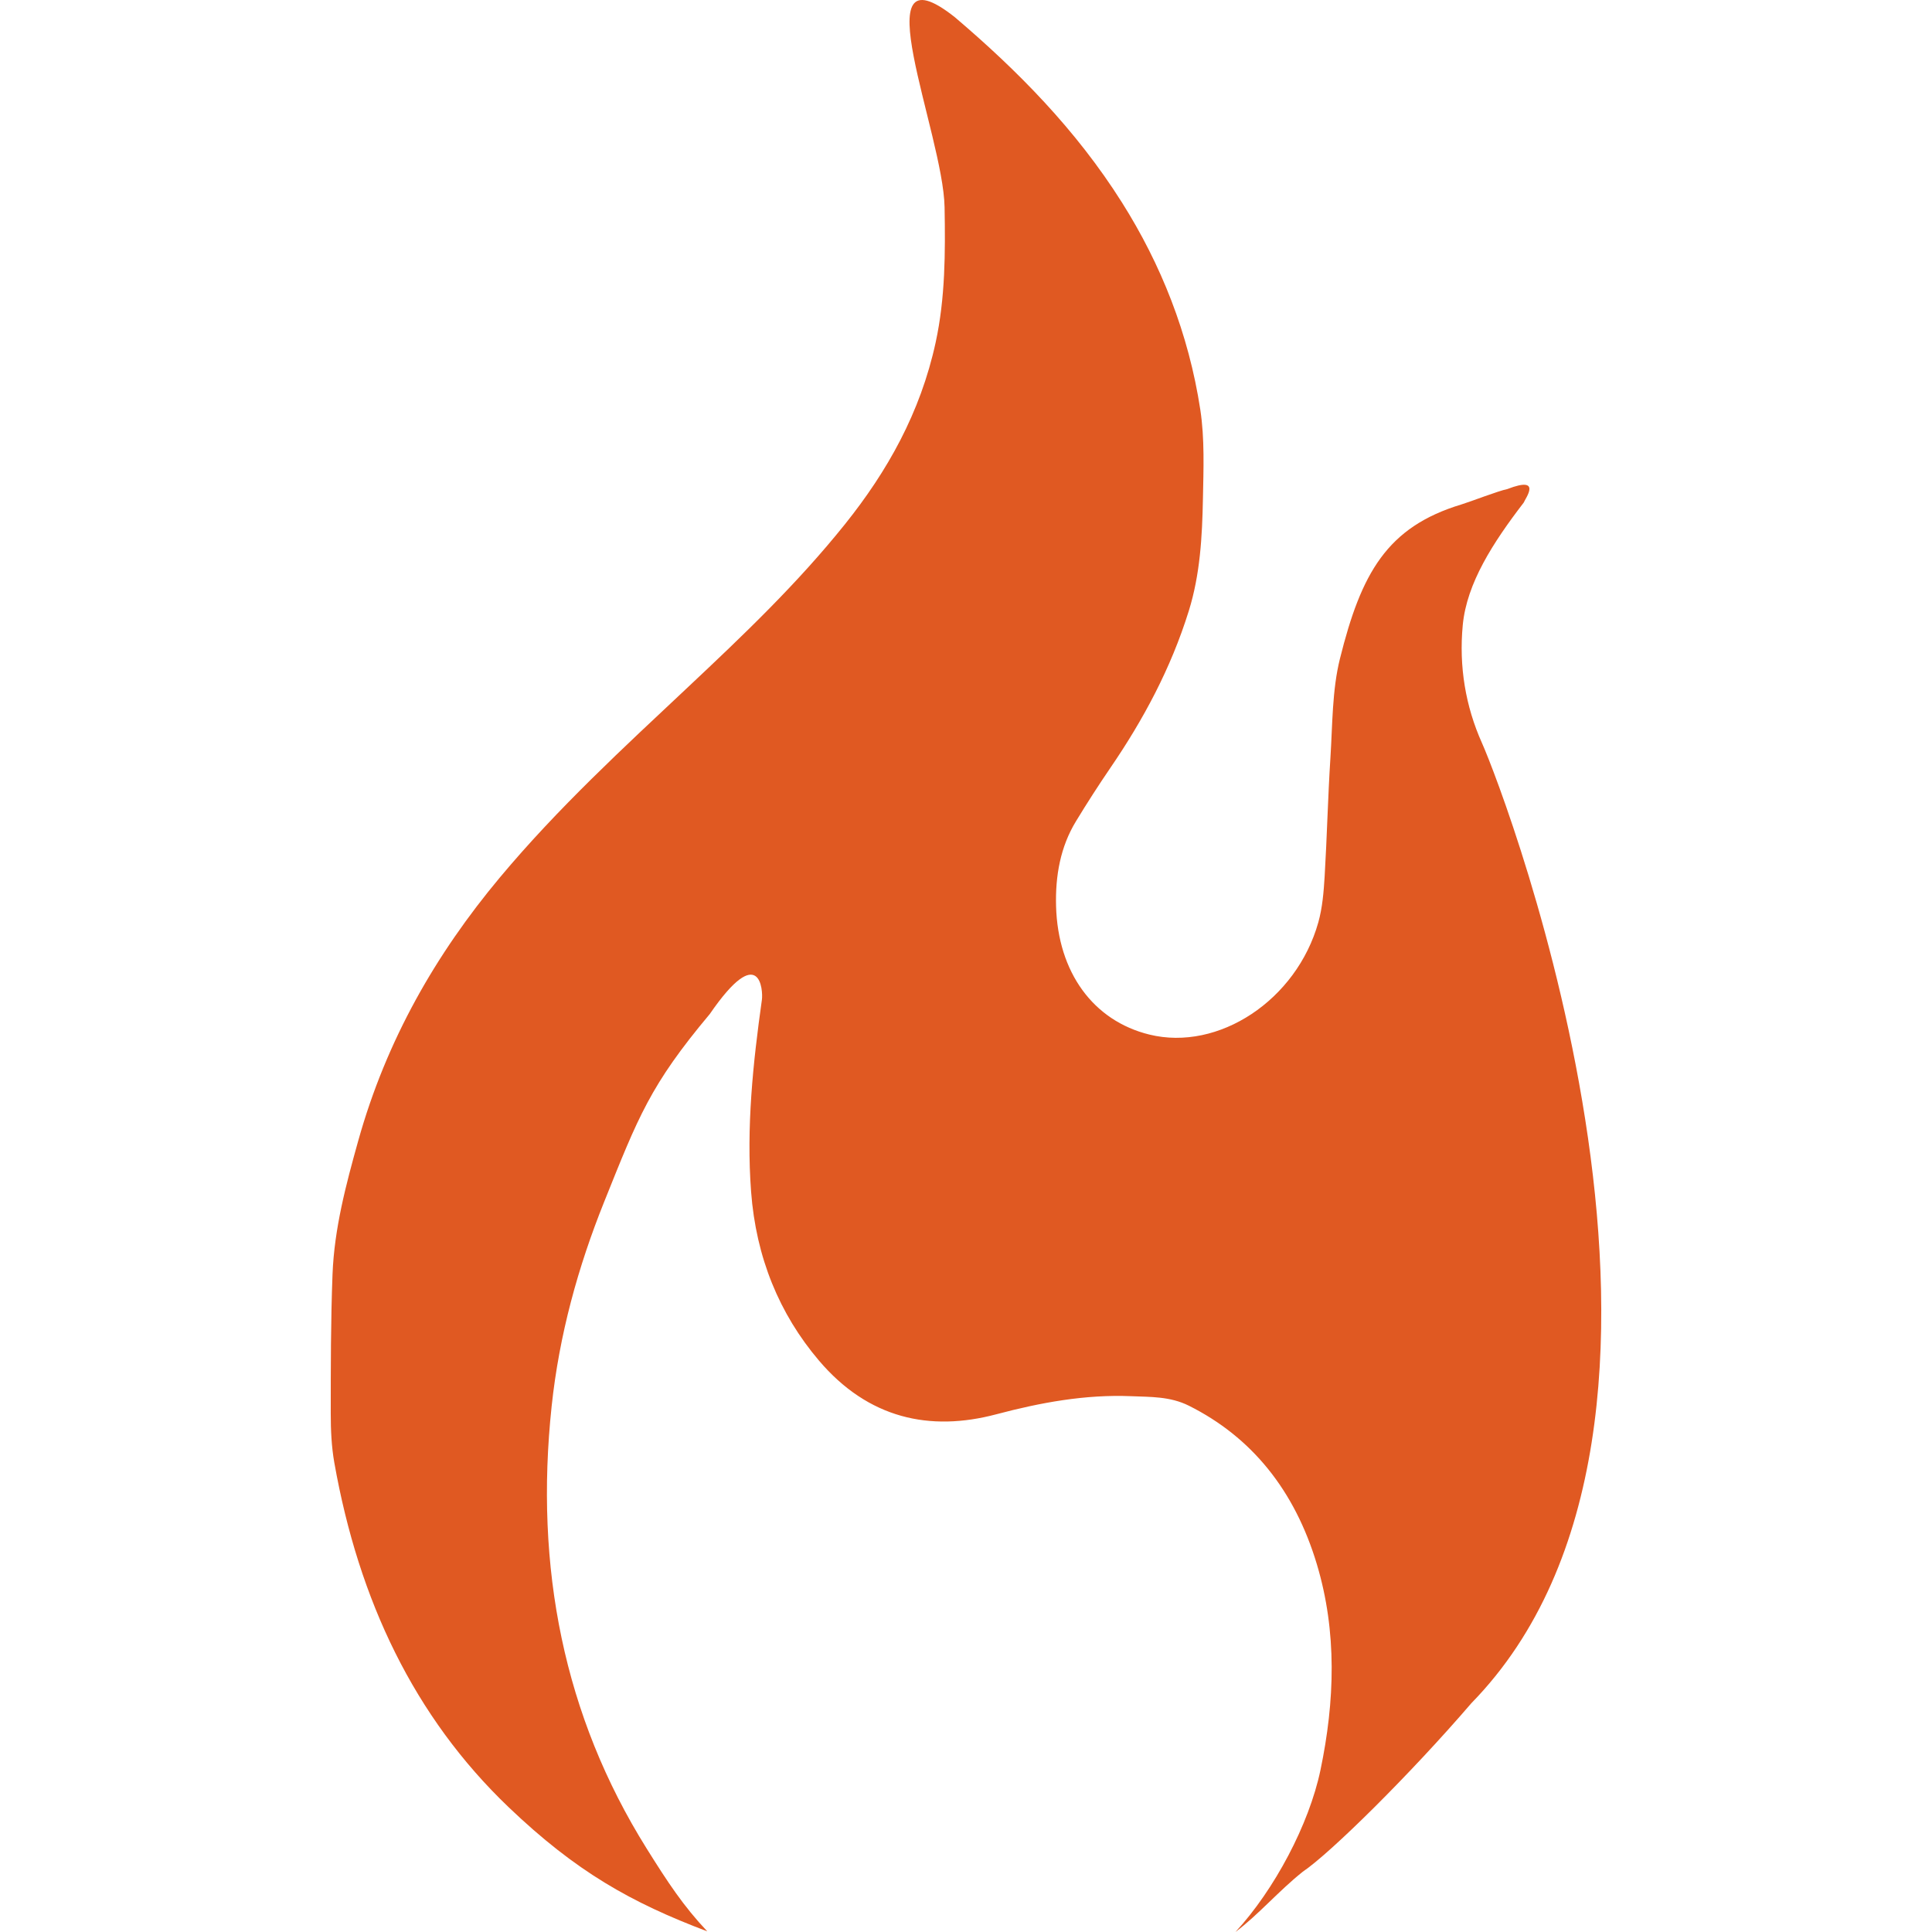
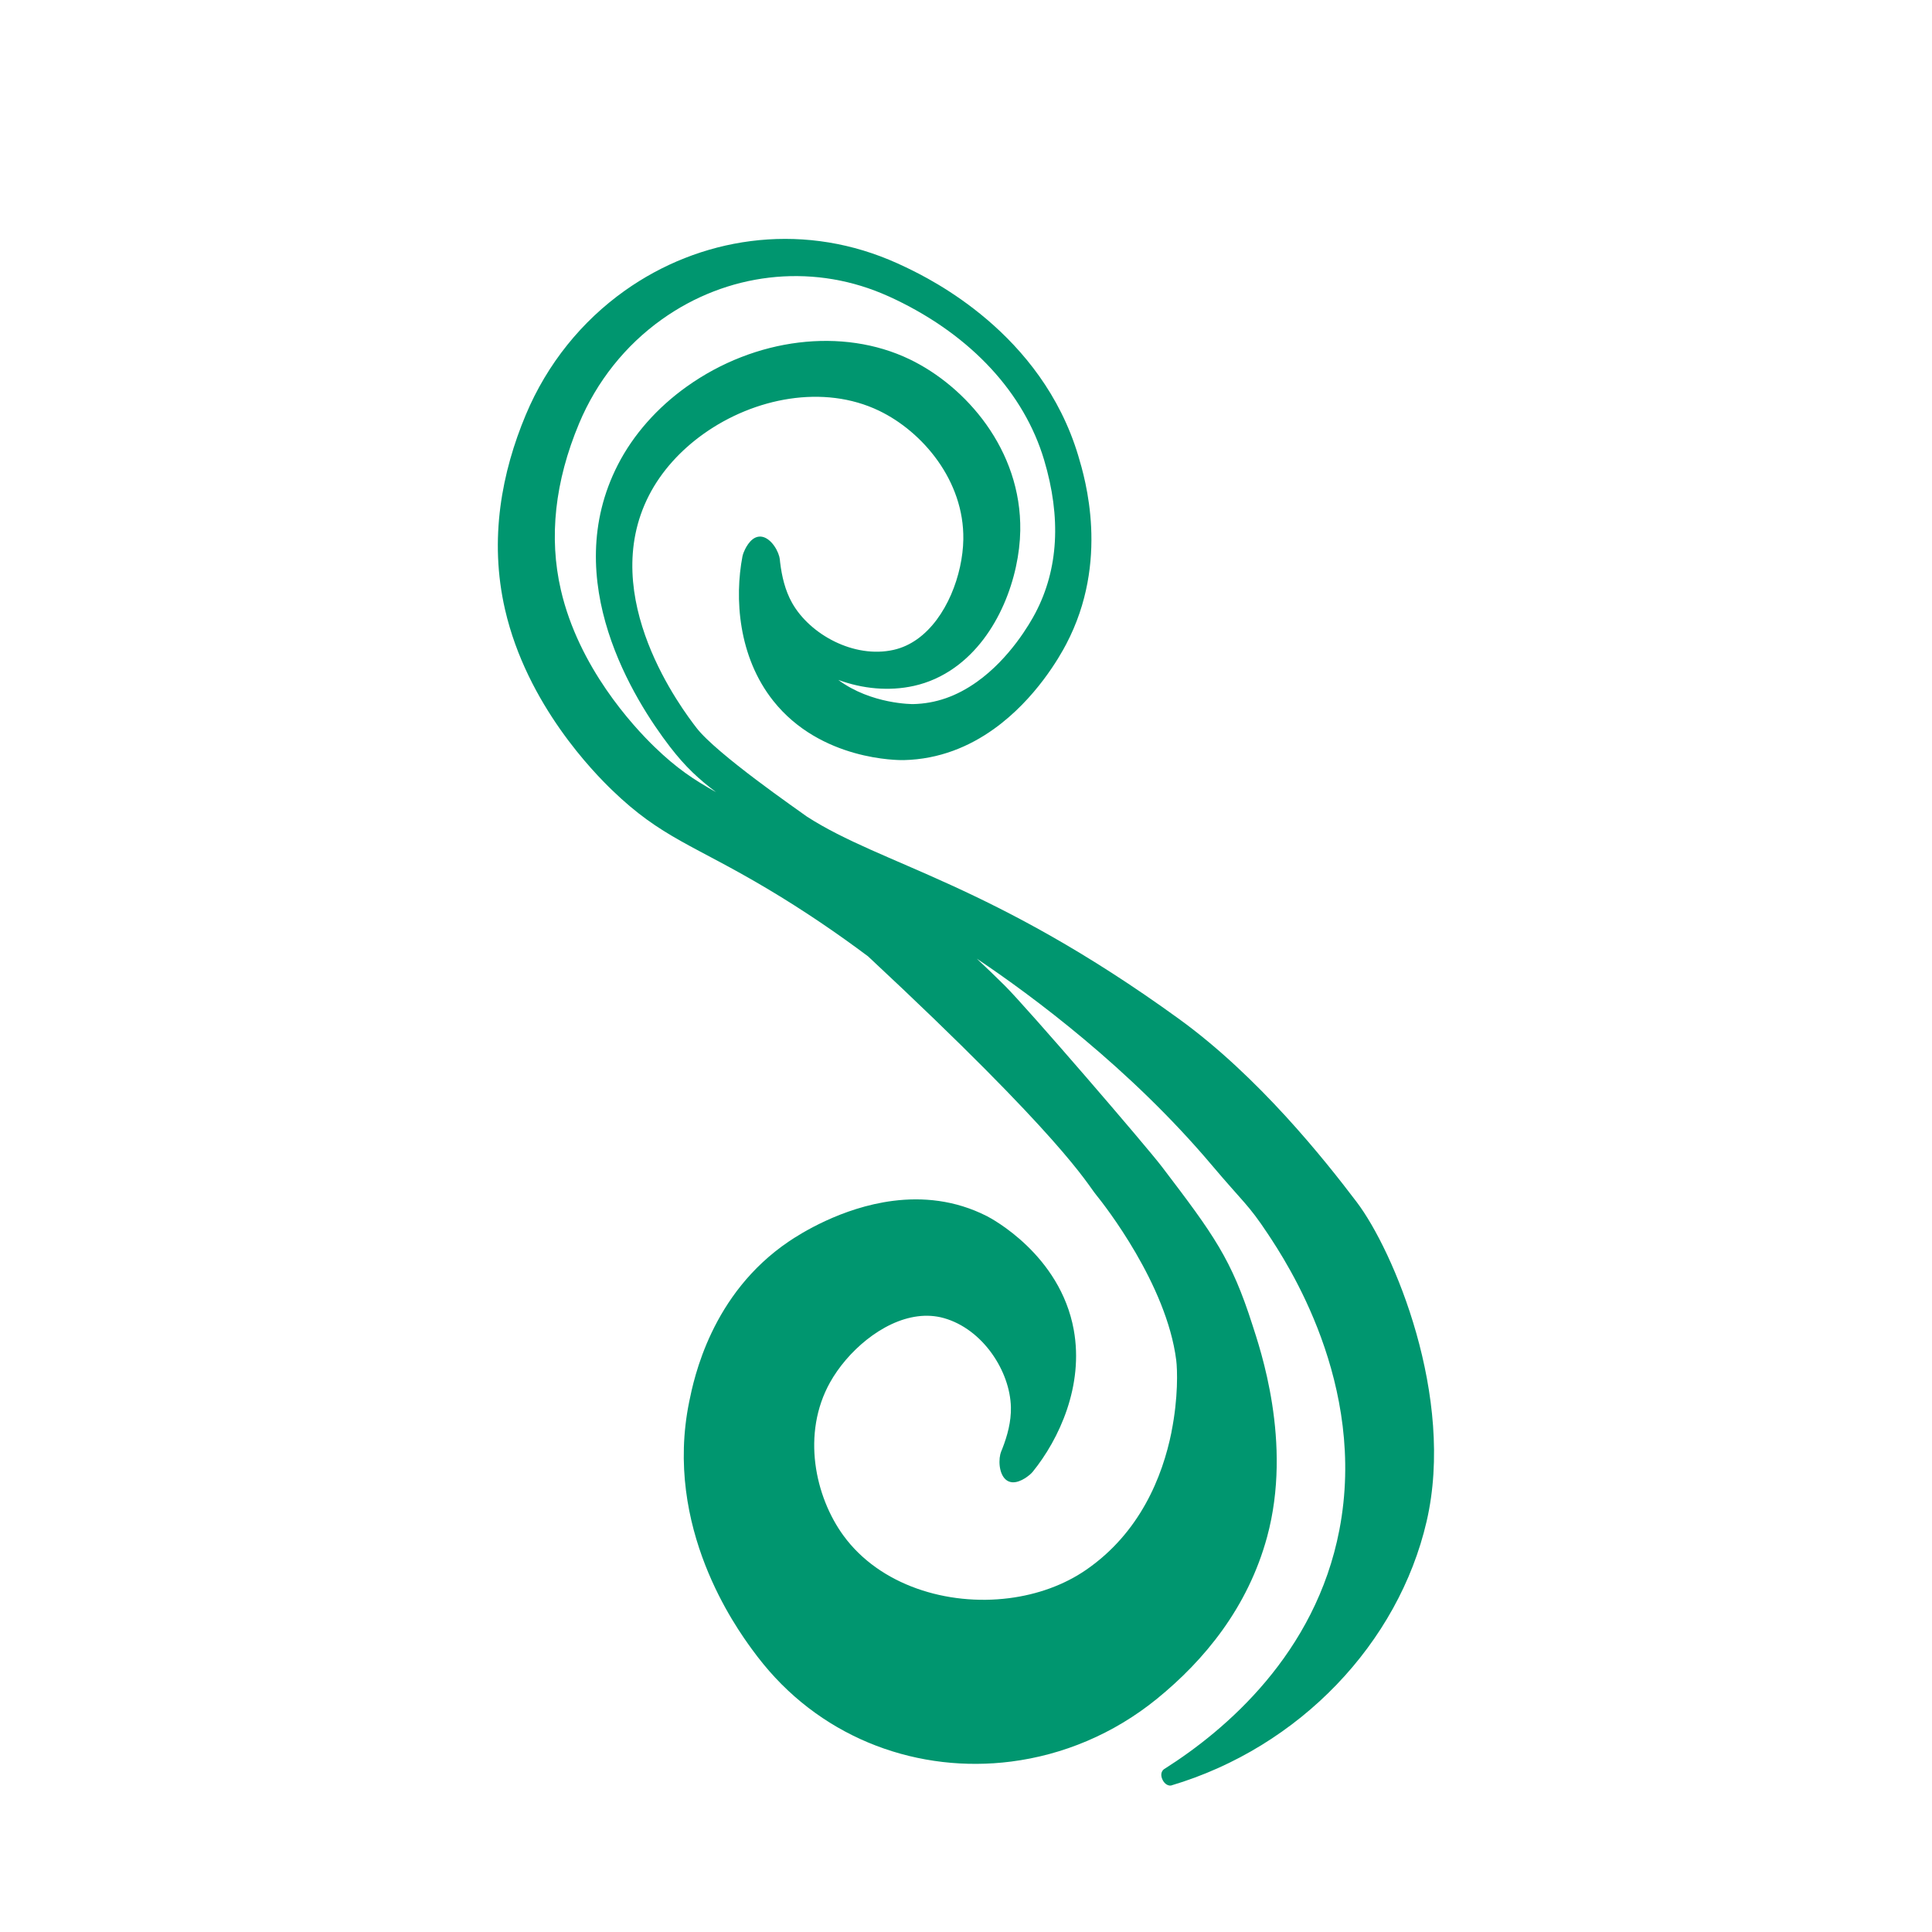
- <svg xmlns="http://www.w3.org/2000/svg" version="1.1" viewBox="0 0 1024 1024">
-   <path d="m785.44 393.73c-8.66-19.346-12.234-40.448-10.146-62.435 2.113-22.208 16.042-43.716 32.305-64.904 0.811-2.125 10.134-14.47-8.684-7.173-4.655 0.909-19.665 6.731-24.247 8.119-39.625 11.951-53.211 36.555-64.474 81.793-4.164 16.705-3.918 34.97-5.048 52.572-1.339 20.906-1.806 41.886-3.058 62.804-0.491 8.168-1.179 16.595-3.341 24.321-11.571 41.296-52.916 68.528-89.569 59.512-29.75-7.309-48.469-32.98-49.44-68.036-0.442-16.177 2.334-31.519 10.514-44.956 5.896-9.691 12.013-19.211 18.363-28.497 17.319-25.352 31.936-52.437 41.468-83.046 5.994-19.248 7.112-39.294 7.493-59.352 0.307-15.772 0.958-31.899-1.388-47.29-6.154-40.35-20.844-77.101-41.603-109.96-24.382-38.606-55.299-69.842-88.463-98.056-50.336-39.945-6.178 61.6-5.478 100.67 0.43 24.112 0.381 48.113-4.729 71.684-8.107 37.341-25.684 68.38-47.99 96.251-25.426 31.752-54.218 59.131-83.157 86.326-34.344 32.28-69.007 64.118-99.862 101.05-33.68 40.313-60.052 85.859-75.075 139.65-6.436 23.055-12.639 46.271-13.585 70.616-0.946 24.554-0.934 49.169-0.946 73.748 0 8.721 0.393 17.626 1.904 26.151 12.922 72.937 42.377 134.77 92.369 182.55 35.768 34.184 64.978 50.57 105.29 65.813-12.517-13.254-20.808-25.782-32.219-44.047-43.826-70.137-59.364-148.85-50.263-234.28 4.029-37.832 13.966-73.785 27.858-108.37 18.118-45.104 24.333-61.784 55.962-99.506 26.765-38.925 28.288-12.332 27.625-7.591-4.741 33.693-8.291 67.533-5.736 101.7 2.616 34.946 15.01 64.892 35.953 89.544 26.175 30.806 58.763 37.844 94.015 28.497 23.62-6.264 47.241-10.588 71.463-9.593 10.318 0.43 20.685 0.086 30.585 5.036 33.226 16.607 56.06 44.723 67.864 84.054 10.76 35.867 9.519 72.667 1.904 109.07-6.031 28.828-24.443 63.479-45.067 85.822 12.271-9.225 22.834-21.692 35.683-31.936 14.703-9.9 57.092-51.773 89.384-89.348 144.78-148.27 18.179-480.8 5.564-508.98z" fill="#e05922" stroke-width="1.228" />
+ <svg xmlns="http://www.w3.org/2000/svg" viewBox="0 0 1024 1024">
+   <path d="M620.94,758.9c-4.8,23.93-16.8,53.48-45.22,73.11-11.79,8.14-26.05,13.17-40.92,15.06-32.74,4.16-68.5-6.83-87.71-33.11-15.11-20.67-22.31-54.07-7.16-81.24,9.05-16.23,27.54-32.63,46.5-35.04,4.62-.59,9.26-.34,13.8,.93,20.61,5.78,35.16,28.08,35.57,47.29,.17,7.65-1.89,15.13-4.55,21.94-.22,.56-.45,1.1-.67,1.65-.15,.42-.29,.85-.41,1.34-1.14,4.88-.13,12.46,4.51,14.38,4.6,1.9,10.24-2.83,11.13-3.58,.59-.5,1.06-1,1.51-1.5,14.08-17.35,27.16-45.67,21.8-75.27-7.22-39.82-43.69-59.09-46.11-60.32-16.96-8.6-34.17-10.04-49.67-8.07-27.42,3.49-49.47,17.63-55.25,21.54-41.12,27.82-50.28,72.58-52.79,84.87-13.66,66.82,25.08,120.04,33.26,131.29,1.93,2.66,3.92,5.23,5.95,7.72,33.07,40.53,83.01,57.94,131.35,51.79,27.4-3.49,54.29-14.54,77.31-33.25,25.22-20.5,48.26-48.49,58.41-85.81,13.63-50.09-3.85-100.15-7.79-112.46-11.13-34.78-20.24-47.39-47.99-83.81-8.45-11.09-71.31-84.1-83.31-96.02-4.83-4.8-9.78-9.54-14.76-14.21,29.33,19.67,81.2,58.1,124.53,109.4,17.05,20.19,19.23,20.64,29.56,36.21,10.07,15.17,52.98,79.85,38.07,157.18-12.66,65.68-60.39,106.12-92.4,126.45-.19,.12-.37,.23-.56,.35-.3,.23-.61,.53-.86,.93-1.24,1.95-.06,4.32,.14,4.74,.18,.37,1.36,2.74,3.73,3.01,.28,.03,.51-.01,.75-.03,68.34-20.31,120.54-75.66,135.44-139.97,15.32-66.08-17.55-143.55-37.02-169.24-17.19-22.69-52.14-66.61-94.31-97.16-99.35-71.97-157.15-81.41-197.08-107.15-4.4-3.25-47.93-33.21-58.62-47.13-7.01-9.13-52.86-69.12-25.12-123.16,6.54-12.75,16.73-23.91,28.95-32.61,26.89-19.14,63.6-26.35,92.95-12.26,23.08,11.08,45.21,37.11,44.7,68.22-.3,18.58-8.85,41.77-24.43,52.86-3.79,2.7-8,4.68-12.6,5.7-20.9,4.65-44.25-8.13-53.7-24.87-3.76-6.66-5.48-14.23-6.36-21.48-.07-.59-.13-1.18-.19-1.77-.07-.44-.14-.89-.27-1.38-1.3-4.84-5.77-11.05-10.77-10.54-4.95,.5-7.68,7.33-8.12,8.42-.29,.72-.46,1.38-.62,2.03-4.21,21.94-2.36,53.08,16.35,76.63,25.18,31.68,66.43,31.43,69.14,31.37,19.01-.43,34.86-7.3,47.58-16.36,22.52-16.03,35.27-38.91,38.52-45.09,23.1-43.95,10.02-87.72,6.43-99.74-19.53-65.35-78.82-93.95-91.35-99.99-2.96-1.43-5.93-2.76-8.89-3.99-48.3-20.09-100.54-11.84-140.24,16.42-22.5,16.02-40.98,38.47-52.42,65.83-12.54,29.98-19.62,65.54-10.94,103.22,11.66,50.58,47.4,86.61,56.69,95.59,26.24,25.4,43.22,29,82.55,52.43,19.34,11.52,37.19,23.75,53.15,35.7,103.94,96.88,115.88,120.28,120.83,126.33,4.53,5.55,37.39,47.48,42.5,87.68,.63,4.92,1.13,19.85-2.51,38M347.05,396.02c-11.83-11.44-40.37-42.48-49.79-83.39-6.42-27.83-3.17-57.49,9.66-88.16,9.33-22.31,24.53-41.41,43.96-55.24,34.52-24.57,78.05-29.71,116.45-13.74,2.56,1.06,5.13,2.22,7.64,3.43,39.99,19.28,67.84,49.41,78.42,84.83,9.15,30.62,7.6,57.93-4.62,81.18-2.84,5.4-13.47,24-30.98,36.46-10.77,7.66-21.83,11.52-33.8,11.79-.26,0-22.16,.17-39.68-12.81,12.91,4.74,26.91,6.09,40.1,3.16,7.67-1.7,14.92-4.96,21.56-9.69,23.49-16.72,34.4-48.49,34.79-72.56,.71-42.97-28.97-76.61-58.7-90.88-35.45-17.01-81.75-11.36-117.94,14.41-15.8,11.24-28.45,25.58-36.6,41.45-31.55,61.47,8.72,125,27.5,149.46,8.3,10.81,15.53,17.4,24.54,24.15-11.75-6.55-20.95-12.67-32.51-23.86Z" fill="#00966f" />
</svg>
